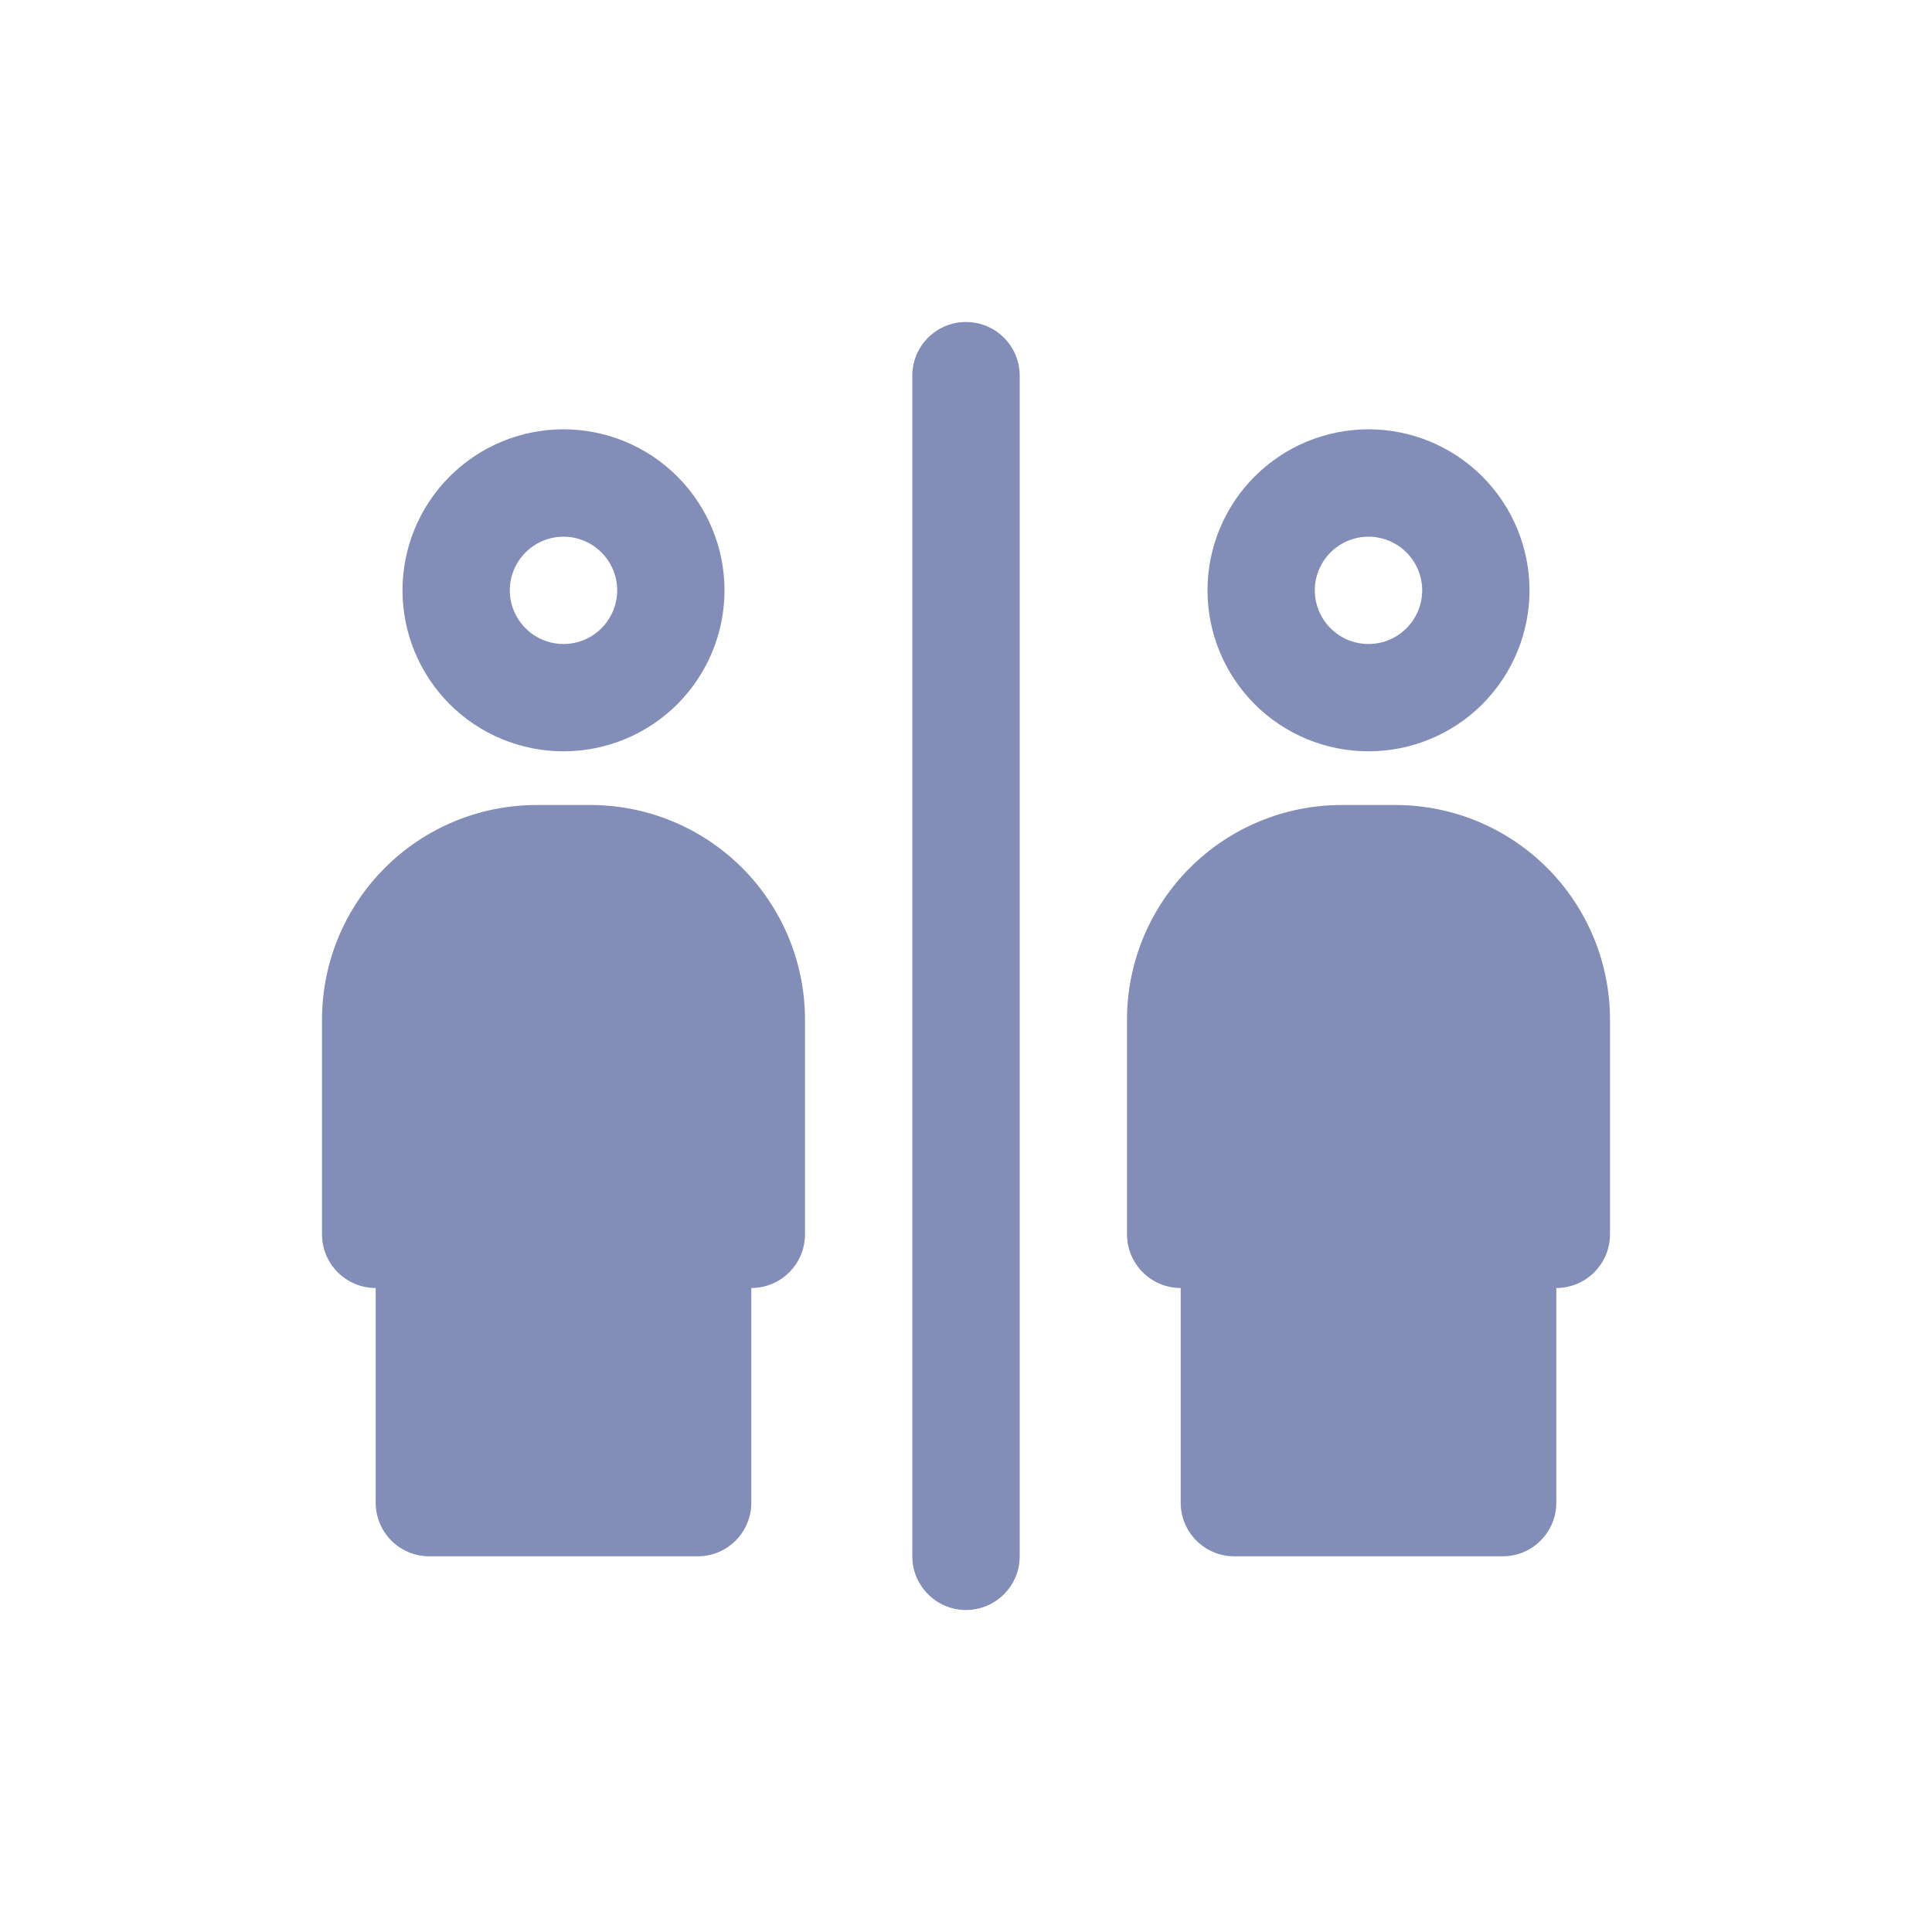
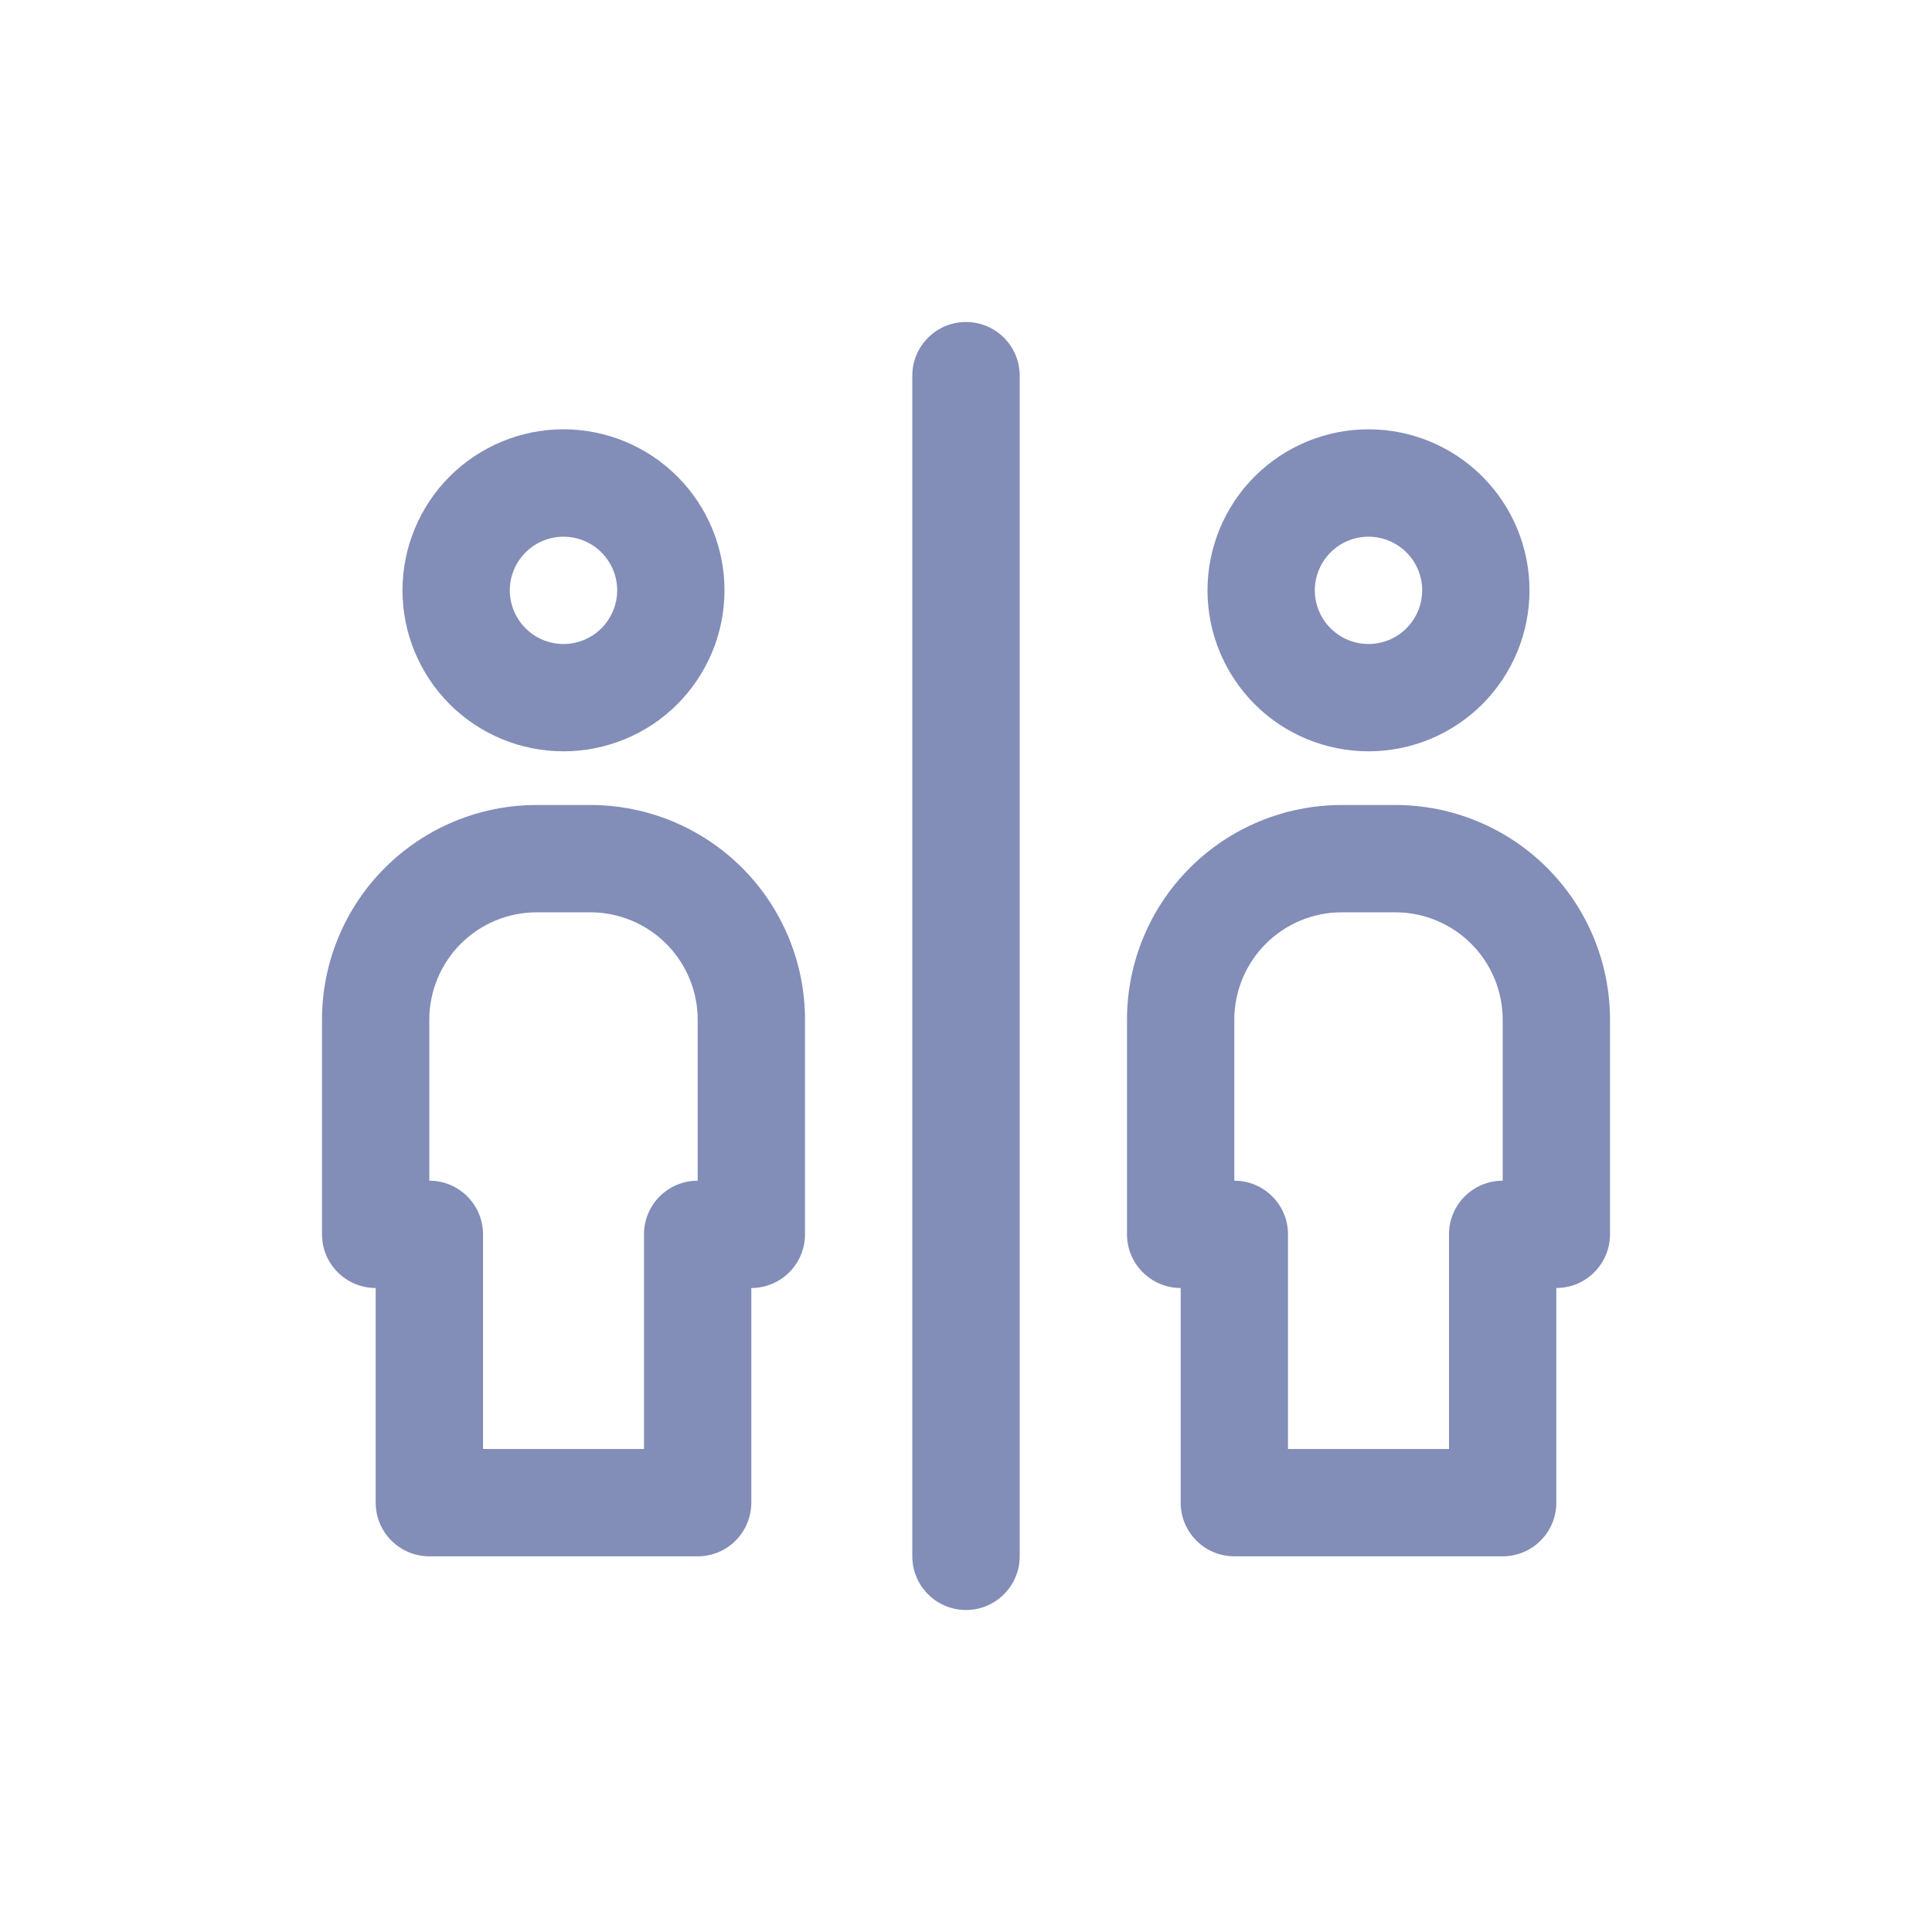
<svg xmlns="http://www.w3.org/2000/svg" width="24" height="24" viewBox="0 0 24 24" fill="none">
-   <path fillRule="evenodd" clipRule="evenodd" d="M12.667 4.667C12.667 4.298 12.368 4 12 4C11.632 4 11.333 4.298 11.333 4.667V19.333C11.333 19.701 11.632 20 12 20C12.368 20 12.667 19.701 12.667 19.333V4.667ZM7 6.667C6.823 6.667 6.654 6.737 6.529 6.862C6.404 6.987 6.333 7.157 6.333 7.333C6.333 7.51 6.404 7.68 6.529 7.805C6.654 7.93 6.823 8 7 8C7.177 8 7.346 7.93 7.471 7.805C7.596 7.68 7.667 7.51 7.667 7.333C7.667 7.157 7.596 6.987 7.471 6.862C7.346 6.737 7.177 6.667 7 6.667ZM5.586 5.919C5.961 5.544 6.47 5.333 7 5.333C7.53 5.333 8.039 5.544 8.414 5.919C8.789 6.294 9 6.803 9 7.333C9 7.864 8.789 8.372 8.414 8.748C8.039 9.123 7.53 9.333 7 9.333C6.47 9.333 5.961 9.123 5.586 8.748C5.211 8.372 5 7.864 5 7.333C5 6.803 5.211 6.294 5.586 5.919ZM6.667 11.333C6.313 11.333 5.974 11.474 5.724 11.724C5.474 11.974 5.333 12.313 5.333 12.667V14.667C5.702 14.667 6 14.965 6 15.333V18H8V15.333C8 14.965 8.298 14.667 8.667 14.667V12.667C8.667 12.313 8.526 11.974 8.276 11.724C8.026 11.474 7.687 11.333 7.333 11.333H6.667ZM9.333 16C9.702 16 10 15.701 10 15.333V12.667C10 11.959 9.719 11.281 9.219 10.781C8.719 10.281 8.041 10 7.333 10H6.667C5.959 10 5.281 10.281 4.781 10.781C4.281 11.281 4 11.959 4 12.667V15.333C4 15.701 4.298 16 4.667 16V18.667C4.667 19.035 4.965 19.333 5.333 19.333H8.667C9.035 19.333 9.333 19.035 9.333 18.667V16ZM16.529 6.862C16.654 6.737 16.823 6.667 17 6.667C17.177 6.667 17.346 6.737 17.471 6.862C17.596 6.987 17.667 7.157 17.667 7.333C17.667 7.51 17.596 7.68 17.471 7.805C17.346 7.93 17.177 8 17 8C16.823 8 16.654 7.93 16.529 7.805C16.404 7.68 16.333 7.51 16.333 7.333C16.333 7.157 16.404 6.987 16.529 6.862ZM17 5.333C16.47 5.333 15.961 5.544 15.586 5.919C15.211 6.294 15 6.803 15 7.333C15 7.864 15.211 8.372 15.586 8.748C15.961 9.123 16.47 9.333 17 9.333C17.53 9.333 18.039 9.123 18.414 8.748C18.789 8.372 19 7.864 19 7.333C19 6.803 18.789 6.294 18.414 5.919C18.039 5.544 17.53 5.333 17 5.333ZM16.667 11.333C16.313 11.333 15.974 11.474 15.724 11.724C15.474 11.974 15.333 12.313 15.333 12.667V14.667C15.701 14.667 16 14.965 16 15.333V18H18V15.333C18 14.965 18.299 14.667 18.667 14.667V12.667C18.667 12.313 18.526 11.974 18.276 11.724C18.026 11.474 17.687 11.333 17.333 11.333H16.667ZM19.333 16C19.701 16 20 15.701 20 15.333V12.667C20 11.959 19.719 11.281 19.219 10.781C18.719 10.281 18.041 10 17.333 10H16.667C15.959 10 15.281 10.281 14.781 10.781C14.281 11.281 14 11.959 14 12.667V15.333C14 15.701 14.299 16 14.667 16V18.667C14.667 19.035 14.965 19.333 15.333 19.333H18.667C19.035 19.333 19.333 19.035 19.333 18.667V16Z" fill="#828DB8" />
+   <path fill-rule="evenodd" clip-rule="evenodd" d="M12.667 4.667C12.667 4.298 12.368 4 12 4C11.632 4 11.333 4.298 11.333 4.667V19.333C11.333 19.701 11.632 20 12 20C12.368 20 12.667 19.701 12.667 19.333V4.667ZM7 6.667C6.823 6.667 6.654 6.737 6.529 6.862C6.404 6.987 6.333 7.157 6.333 7.333C6.333 7.51 6.404 7.68 6.529 7.805C6.654 7.93 6.823 8 7 8C7.177 8 7.346 7.93 7.471 7.805C7.596 7.68 7.667 7.51 7.667 7.333C7.667 7.157 7.596 6.987 7.471 6.862C7.346 6.737 7.177 6.667 7 6.667ZM5.586 5.919C5.961 5.544 6.47 5.333 7 5.333C7.53 5.333 8.039 5.544 8.414 5.919C8.789 6.294 9 6.803 9 7.333C9 7.864 8.789 8.372 8.414 8.748C8.039 9.123 7.53 9.333 7 9.333C6.47 9.333 5.961 9.123 5.586 8.748C5.211 8.372 5 7.864 5 7.333C5 6.803 5.211 6.294 5.586 5.919ZM6.667 11.333C6.313 11.333 5.974 11.474 5.724 11.724C5.474 11.974 5.333 12.313 5.333 12.667V14.667C5.702 14.667 6 14.965 6 15.333V18H8V15.333C8 14.965 8.298 14.667 8.667 14.667V12.667C8.667 12.313 8.526 11.974 8.276 11.724C8.026 11.474 7.687 11.333 7.333 11.333H6.667ZM9.333 16C9.702 16 10 15.701 10 15.333V12.667C10 11.959 9.719 11.281 9.219 10.781C8.719 10.281 8.041 10 7.333 10H6.667C5.959 10 5.281 10.281 4.781 10.781C4.281 11.281 4 11.959 4 12.667V15.333C4 15.701 4.298 16 4.667 16V18.667C4.667 19.035 4.965 19.333 5.333 19.333H8.667C9.035 19.333 9.333 19.035 9.333 18.667V16ZM16.529 6.862C16.654 6.737 16.823 6.667 17 6.667C17.177 6.667 17.346 6.737 17.471 6.862C17.596 6.987 17.667 7.157 17.667 7.333C17.667 7.51 17.596 7.68 17.471 7.805C17.346 7.93 17.177 8 17 8C16.823 8 16.654 7.93 16.529 7.805C16.404 7.68 16.333 7.51 16.333 7.333C16.333 7.157 16.404 6.987 16.529 6.862ZM17 5.333C16.47 5.333 15.961 5.544 15.586 5.919C15.211 6.294 15 6.803 15 7.333C15 7.864 15.211 8.372 15.586 8.748C15.961 9.123 16.47 9.333 17 9.333C17.53 9.333 18.039 9.123 18.414 8.748C18.789 8.372 19 7.864 19 7.333C19 6.803 18.789 6.294 18.414 5.919C18.039 5.544 17.53 5.333 17 5.333ZM16.667 11.333C16.313 11.333 15.974 11.474 15.724 11.724C15.474 11.974 15.333 12.313 15.333 12.667V14.667C15.701 14.667 16 14.965 16 15.333V18H18V15.333C18 14.965 18.299 14.667 18.667 14.667V12.667C18.667 12.313 18.526 11.974 18.276 11.724C18.026 11.474 17.687 11.333 17.333 11.333H16.667ZM19.333 16C19.701 16 20 15.701 20 15.333V12.667C20 11.959 19.719 11.281 19.219 10.781C18.719 10.281 18.041 10 17.333 10H16.667C15.959 10 15.281 10.281 14.781 10.781C14.281 11.281 14 11.959 14 12.667V15.333C14 15.701 14.299 16 14.667 16V18.667C14.667 19.035 14.965 19.333 15.333 19.333H18.667C19.035 19.333 19.333 19.035 19.333 18.667V16Z" fill="#828DB8" />
</svg>
